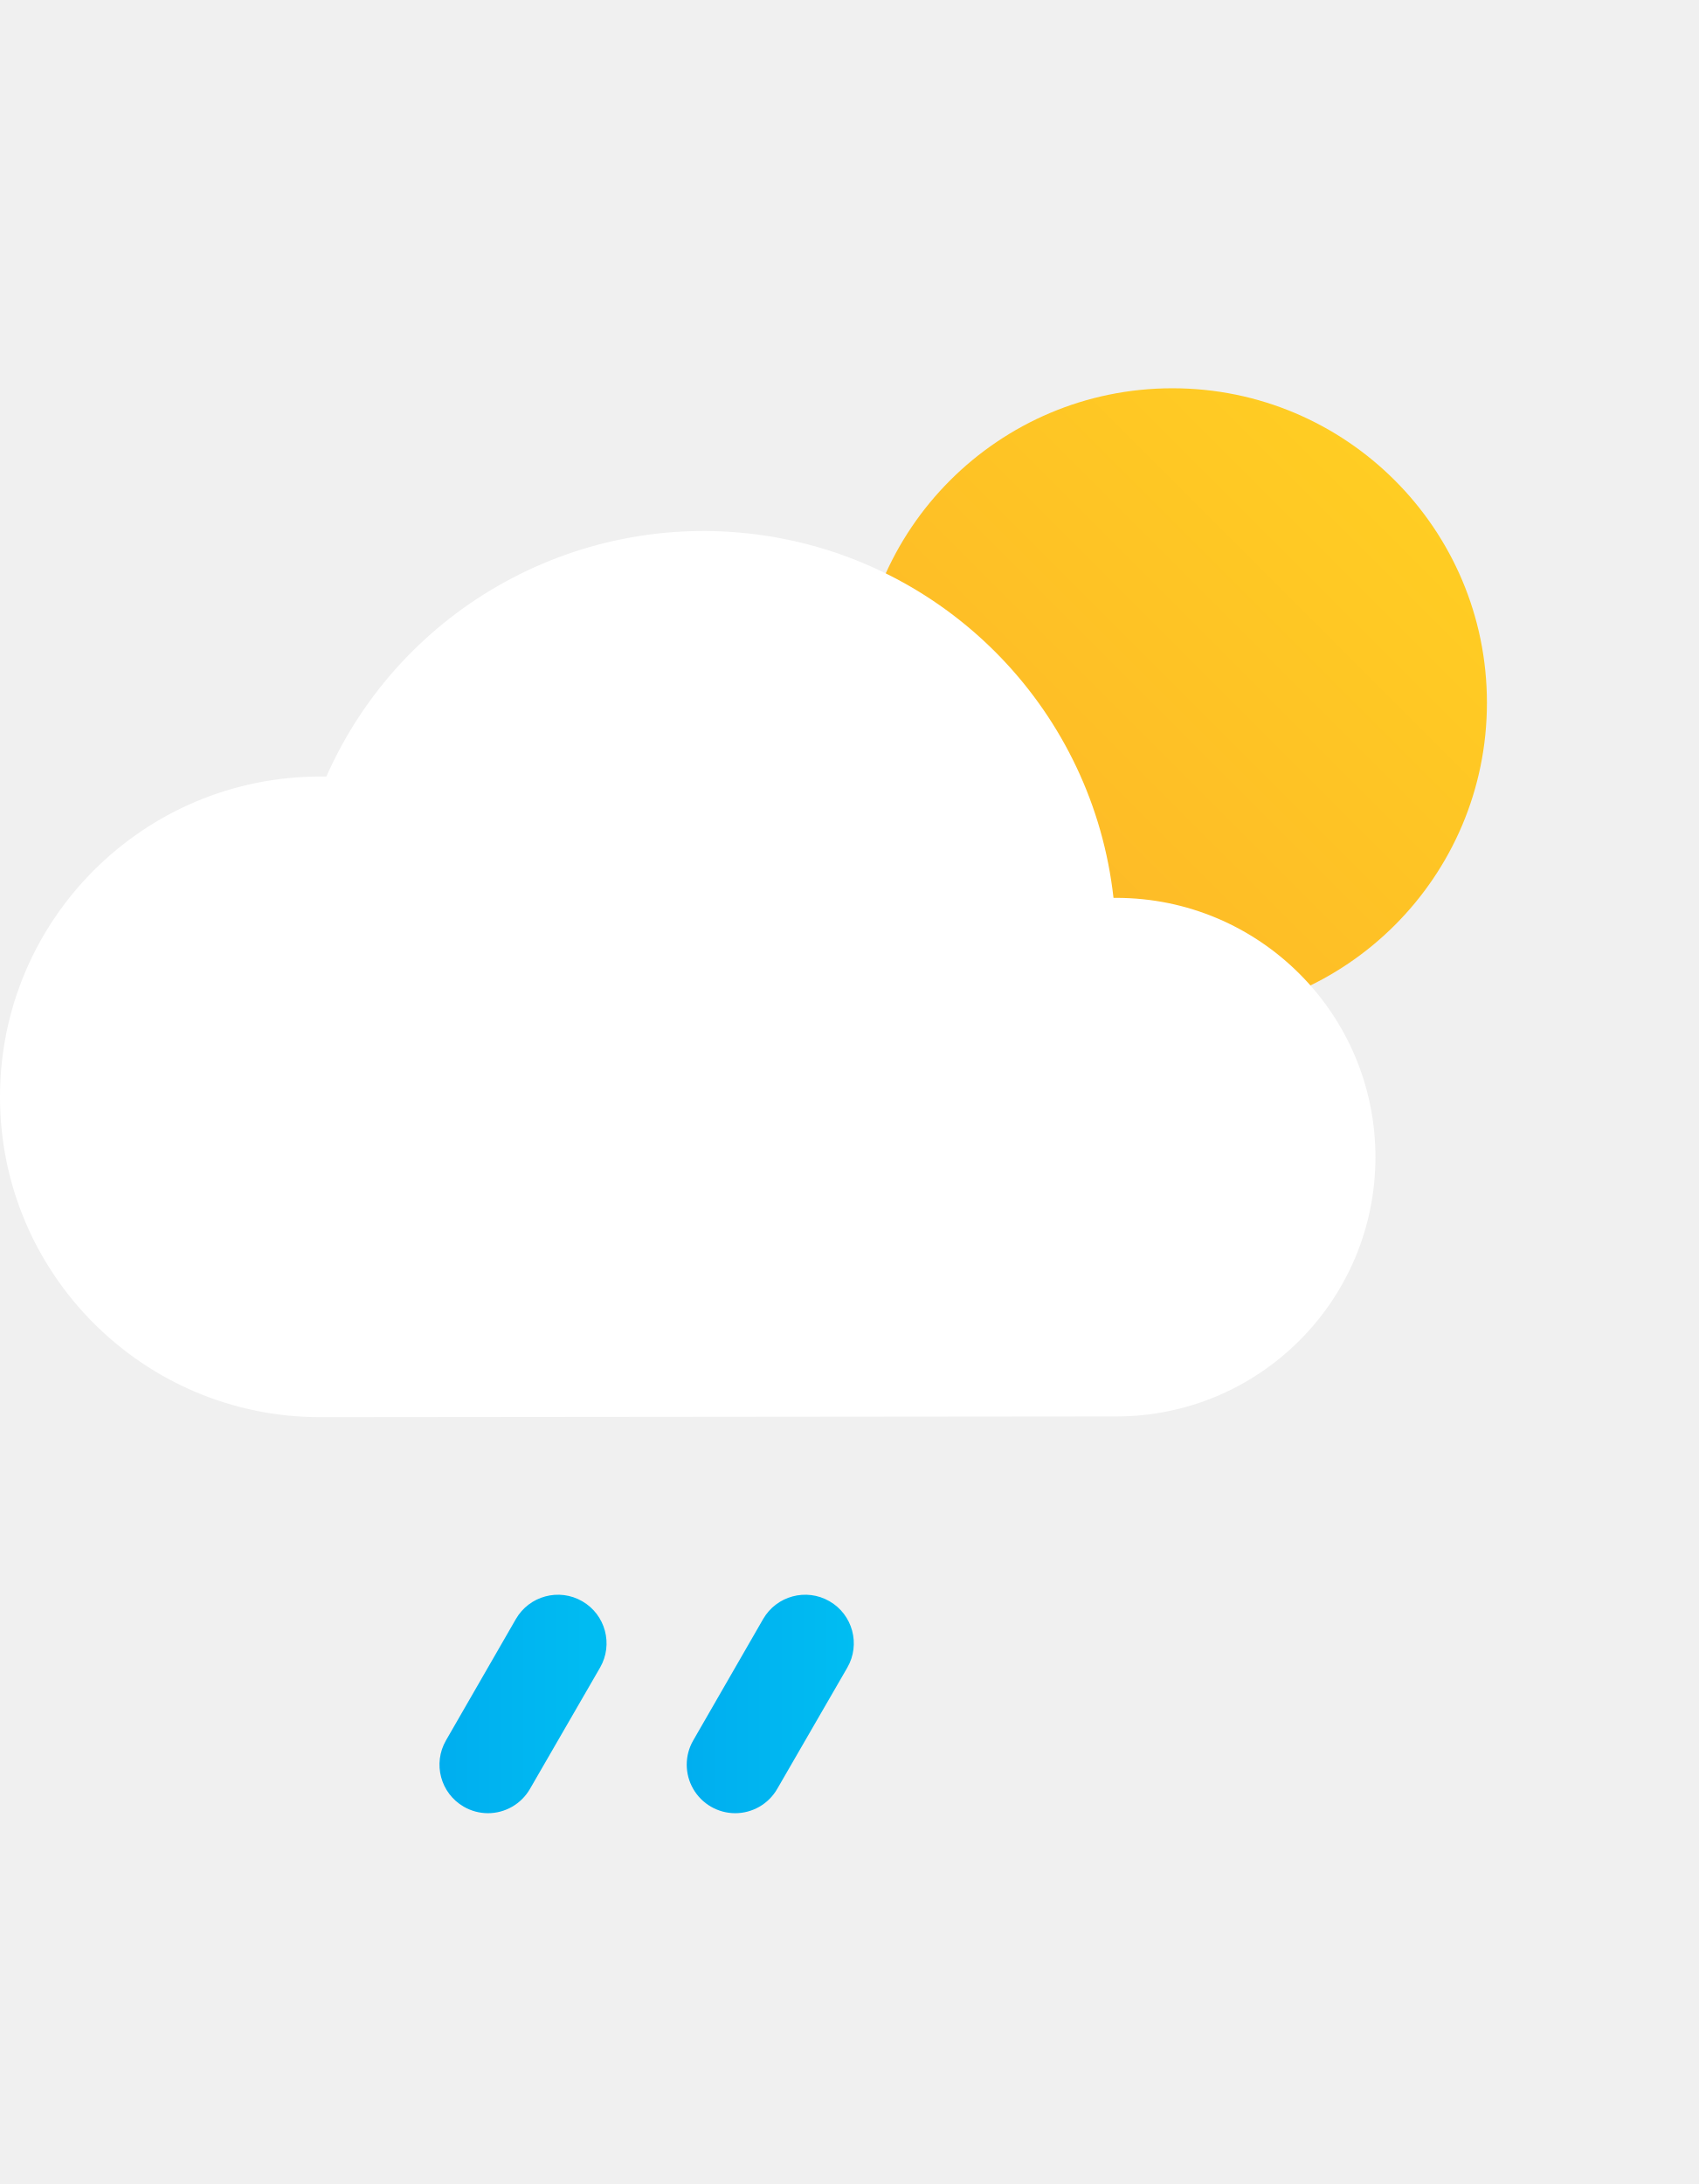
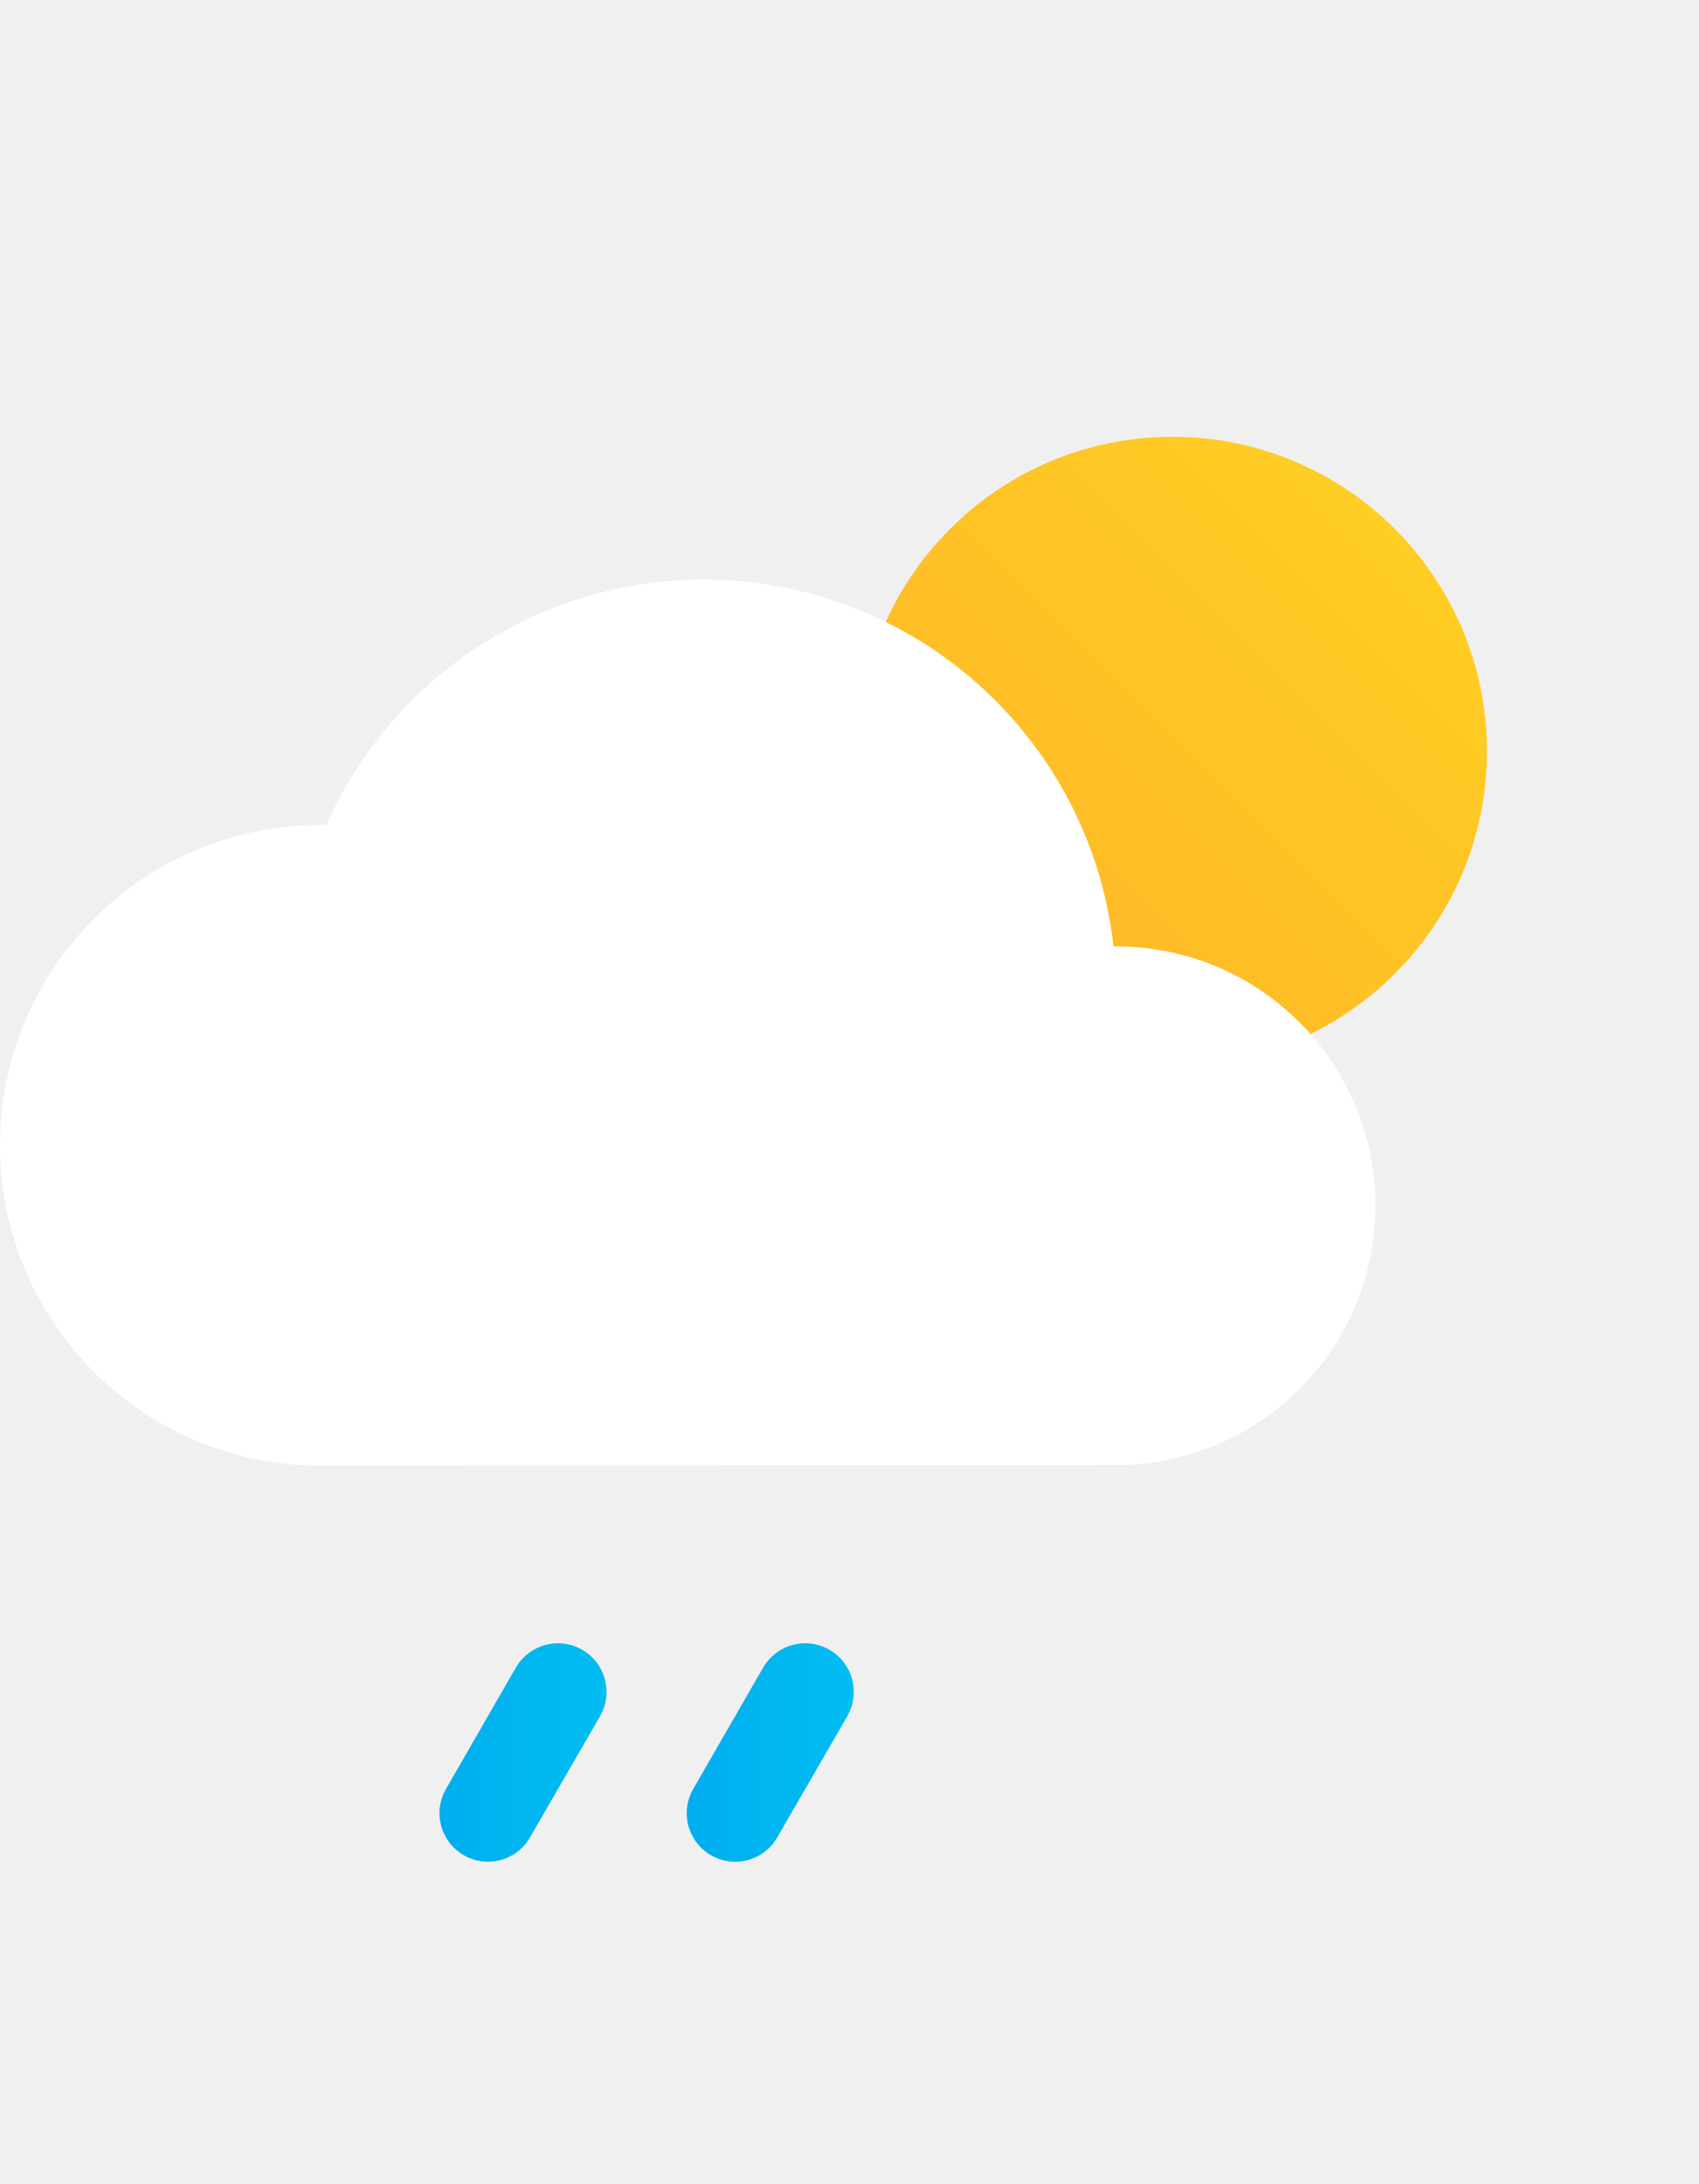
- <svg xmlns="http://www.w3.org/2000/svg" xmlns:xlink="http://www.w3.org/1999/xlink" viewBox="0 -16 70 90">
+ <svg xmlns="http://www.w3.org/2000/svg" xmlns:xlink="http://www.w3.org/1999/xlink" viewBox="0 -18 70 90">
  <defs>
    <style>.cls-1{fill:url(#New_Gradient_Swatch_1);}.cls-2{fill:#fff;}.cls-3{fill:url(#New_Gradient_Swatch_copy);}.cls-4{fill:url(#New_Gradient_Swatch_copy-2);}</style>
    <linearGradient id="New_Gradient_Swatch_1" x1="39.16" y1="22.13" x2="57.49" y2="3.8" gradientUnits="userSpaceOnUse">
      <stop offset="0" stop-color="#fdb728" />
      <stop offset="1" stop-color="#ffcd23" />
    </linearGradient>
    <linearGradient id="New_Gradient_Swatch_copy" x1="18.11" y1="54.22" x2="25" y2="54.22" gradientUnits="userSpaceOnUse">
      <stop offset="0" stop-color="#00aeef" />
      <stop offset="1" stop-color="#00bdf2" />
    </linearGradient>
    <linearGradient id="New_Gradient_Swatch_copy-2" x1="28.3" y1="54.22" x2="35.19" y2="54.22" xlink:href="#New_Gradient_Swatch_copy" />
  </defs>
  <g id="Слой_2" data-name="Слой 2">
    <g id="Icons">
      <g id="Scattered_Showers" data-name="Scattered Showers">
        <circle class="cls-1" cx="48.32" cy="12.96" r="12.96" />
        <path class="cls-2" d="M46,42.37A10.67,10.67,0,1,0,46,21h-.11A17,17,0,0,0,13.45,16H13.2a13.2,13.2,0,0,0,0,26.4" />
        <path class="cls-3" d="M20.11,58.72a2,2,0,0,1-1-.27,2,2,0,0,1-.73-2.73l2.88-5a2,2,0,1,1,3.47,2l-2.89,5A2,2,0,0,1,20.11,58.72Z" />
        <path class="cls-4" d="M30.3,58.72a2,2,0,0,1-1.73-3l2.88-5a2,2,0,1,1,3.47,2l-2.89,5A2,2,0,0,1,30.3,58.72Z" />
      </g>
    </g>
  </g>
</svg>
